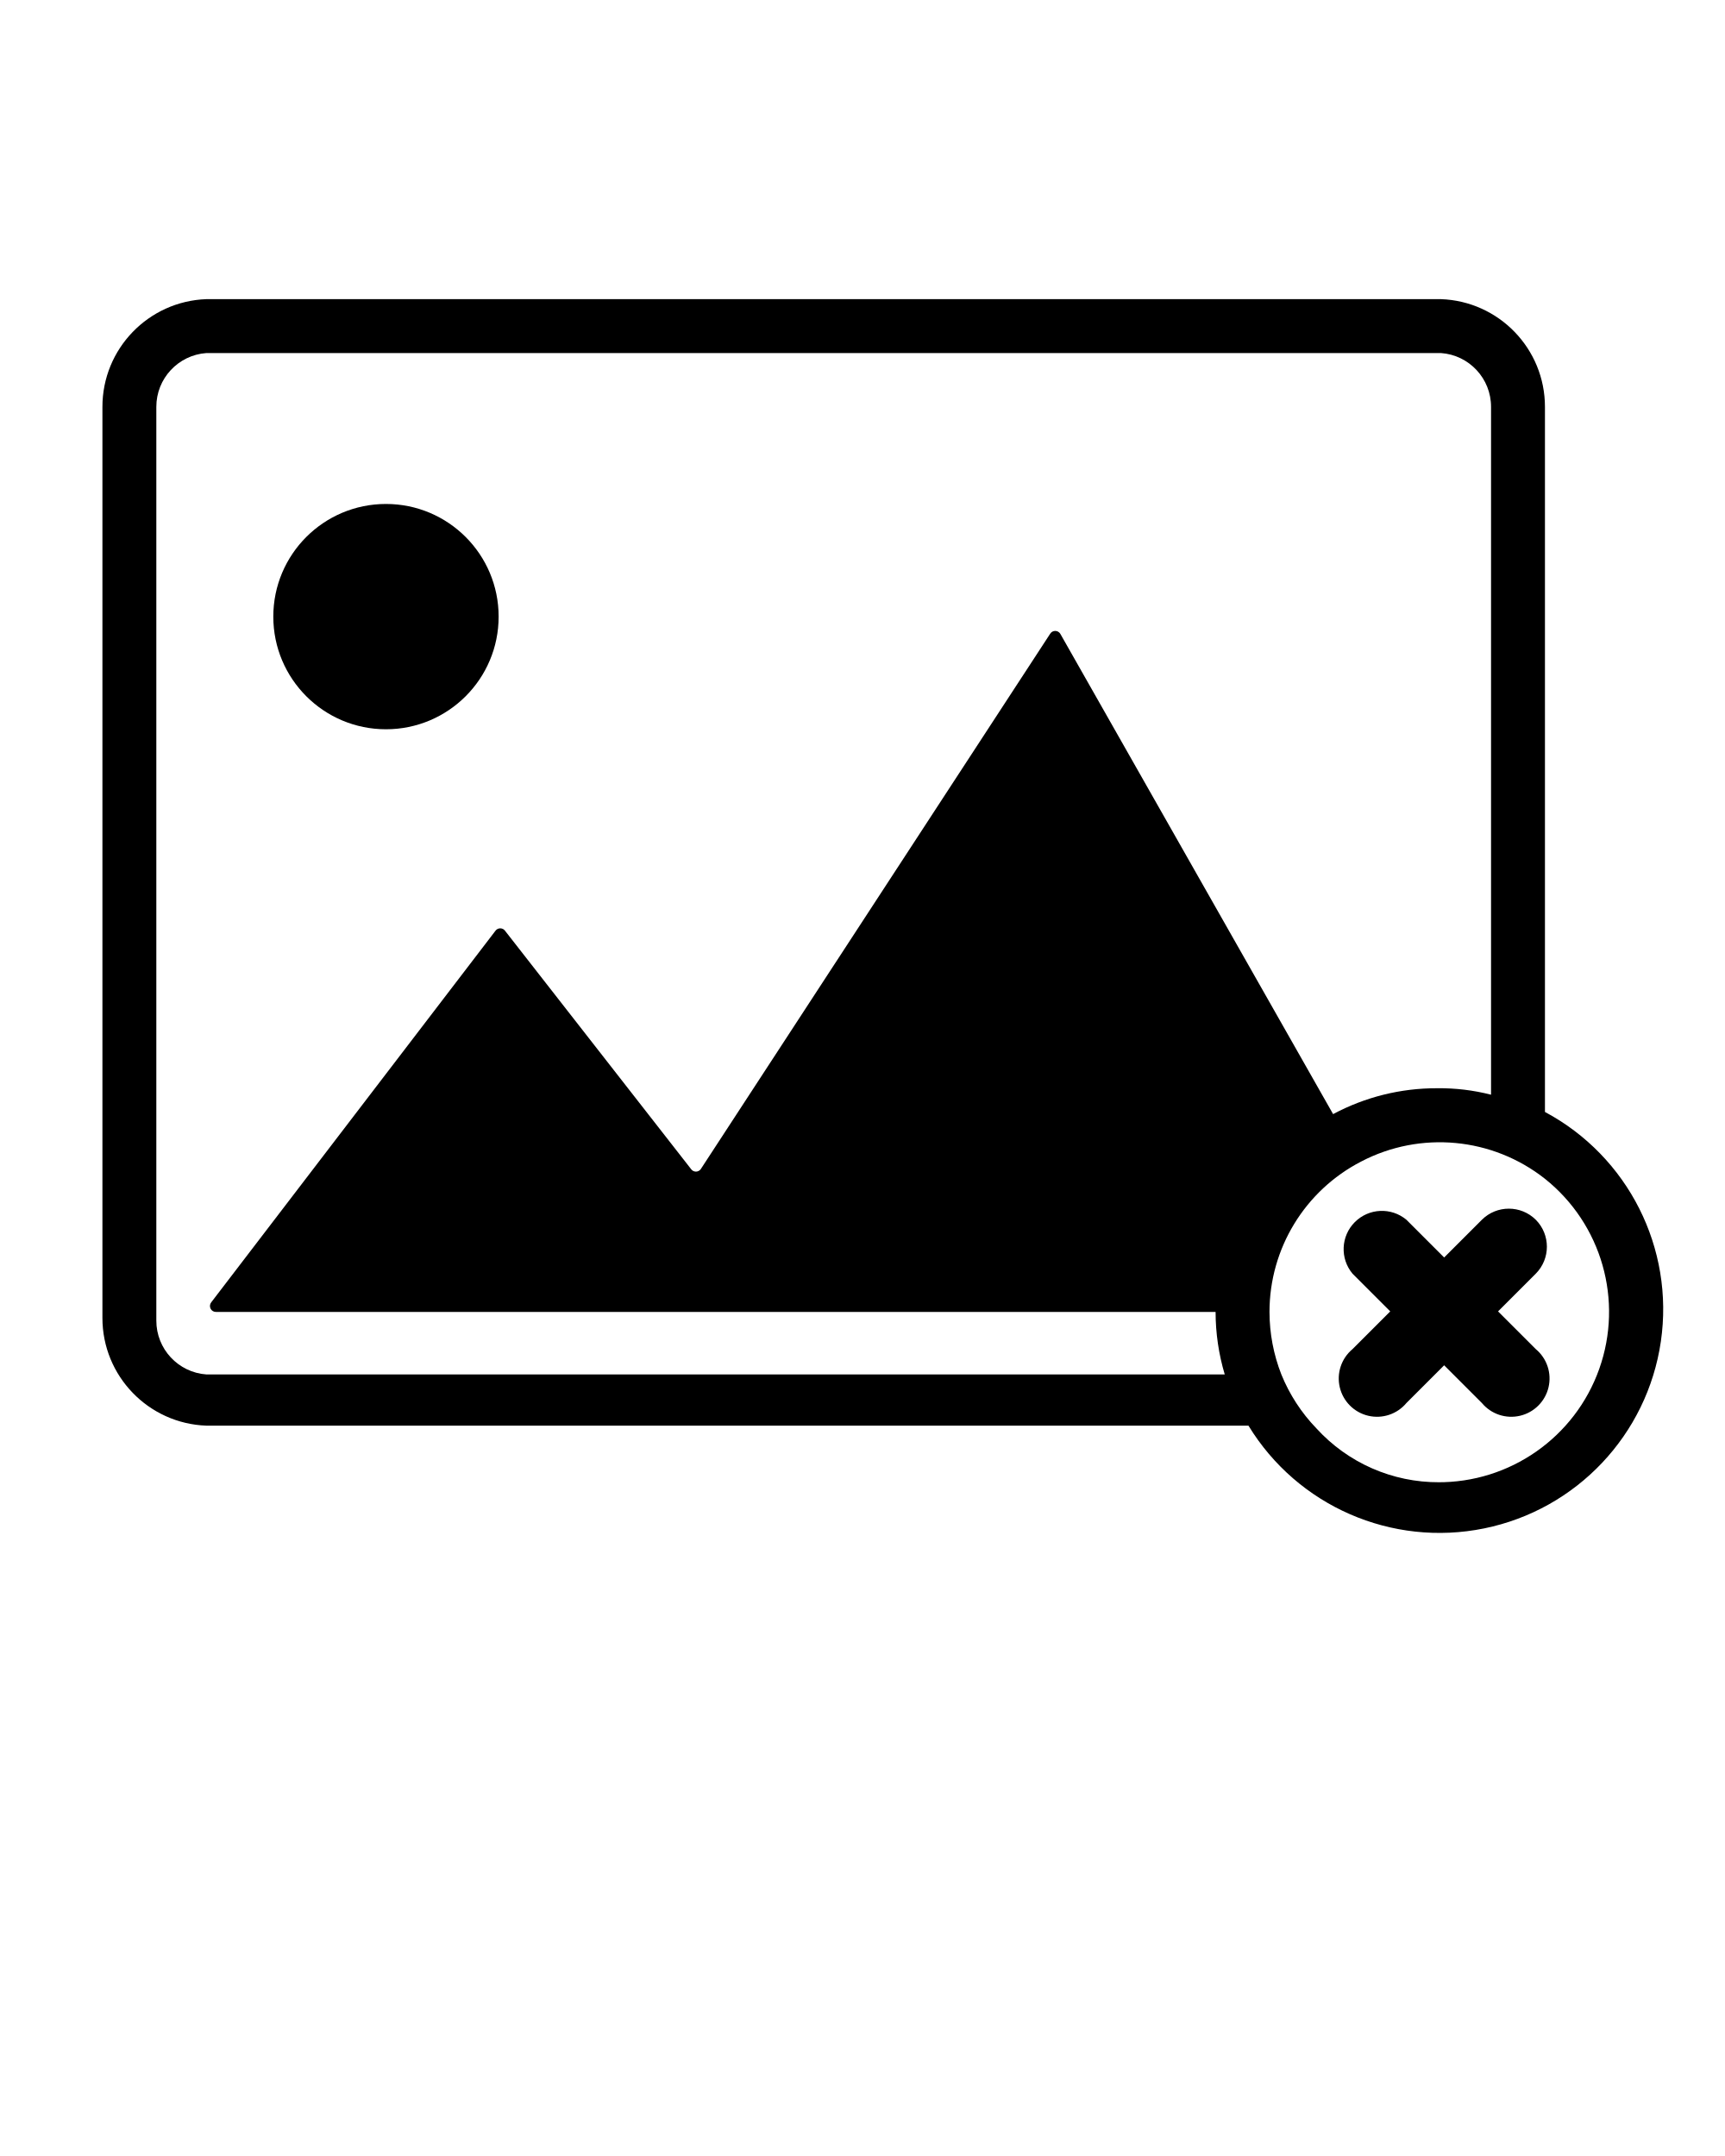
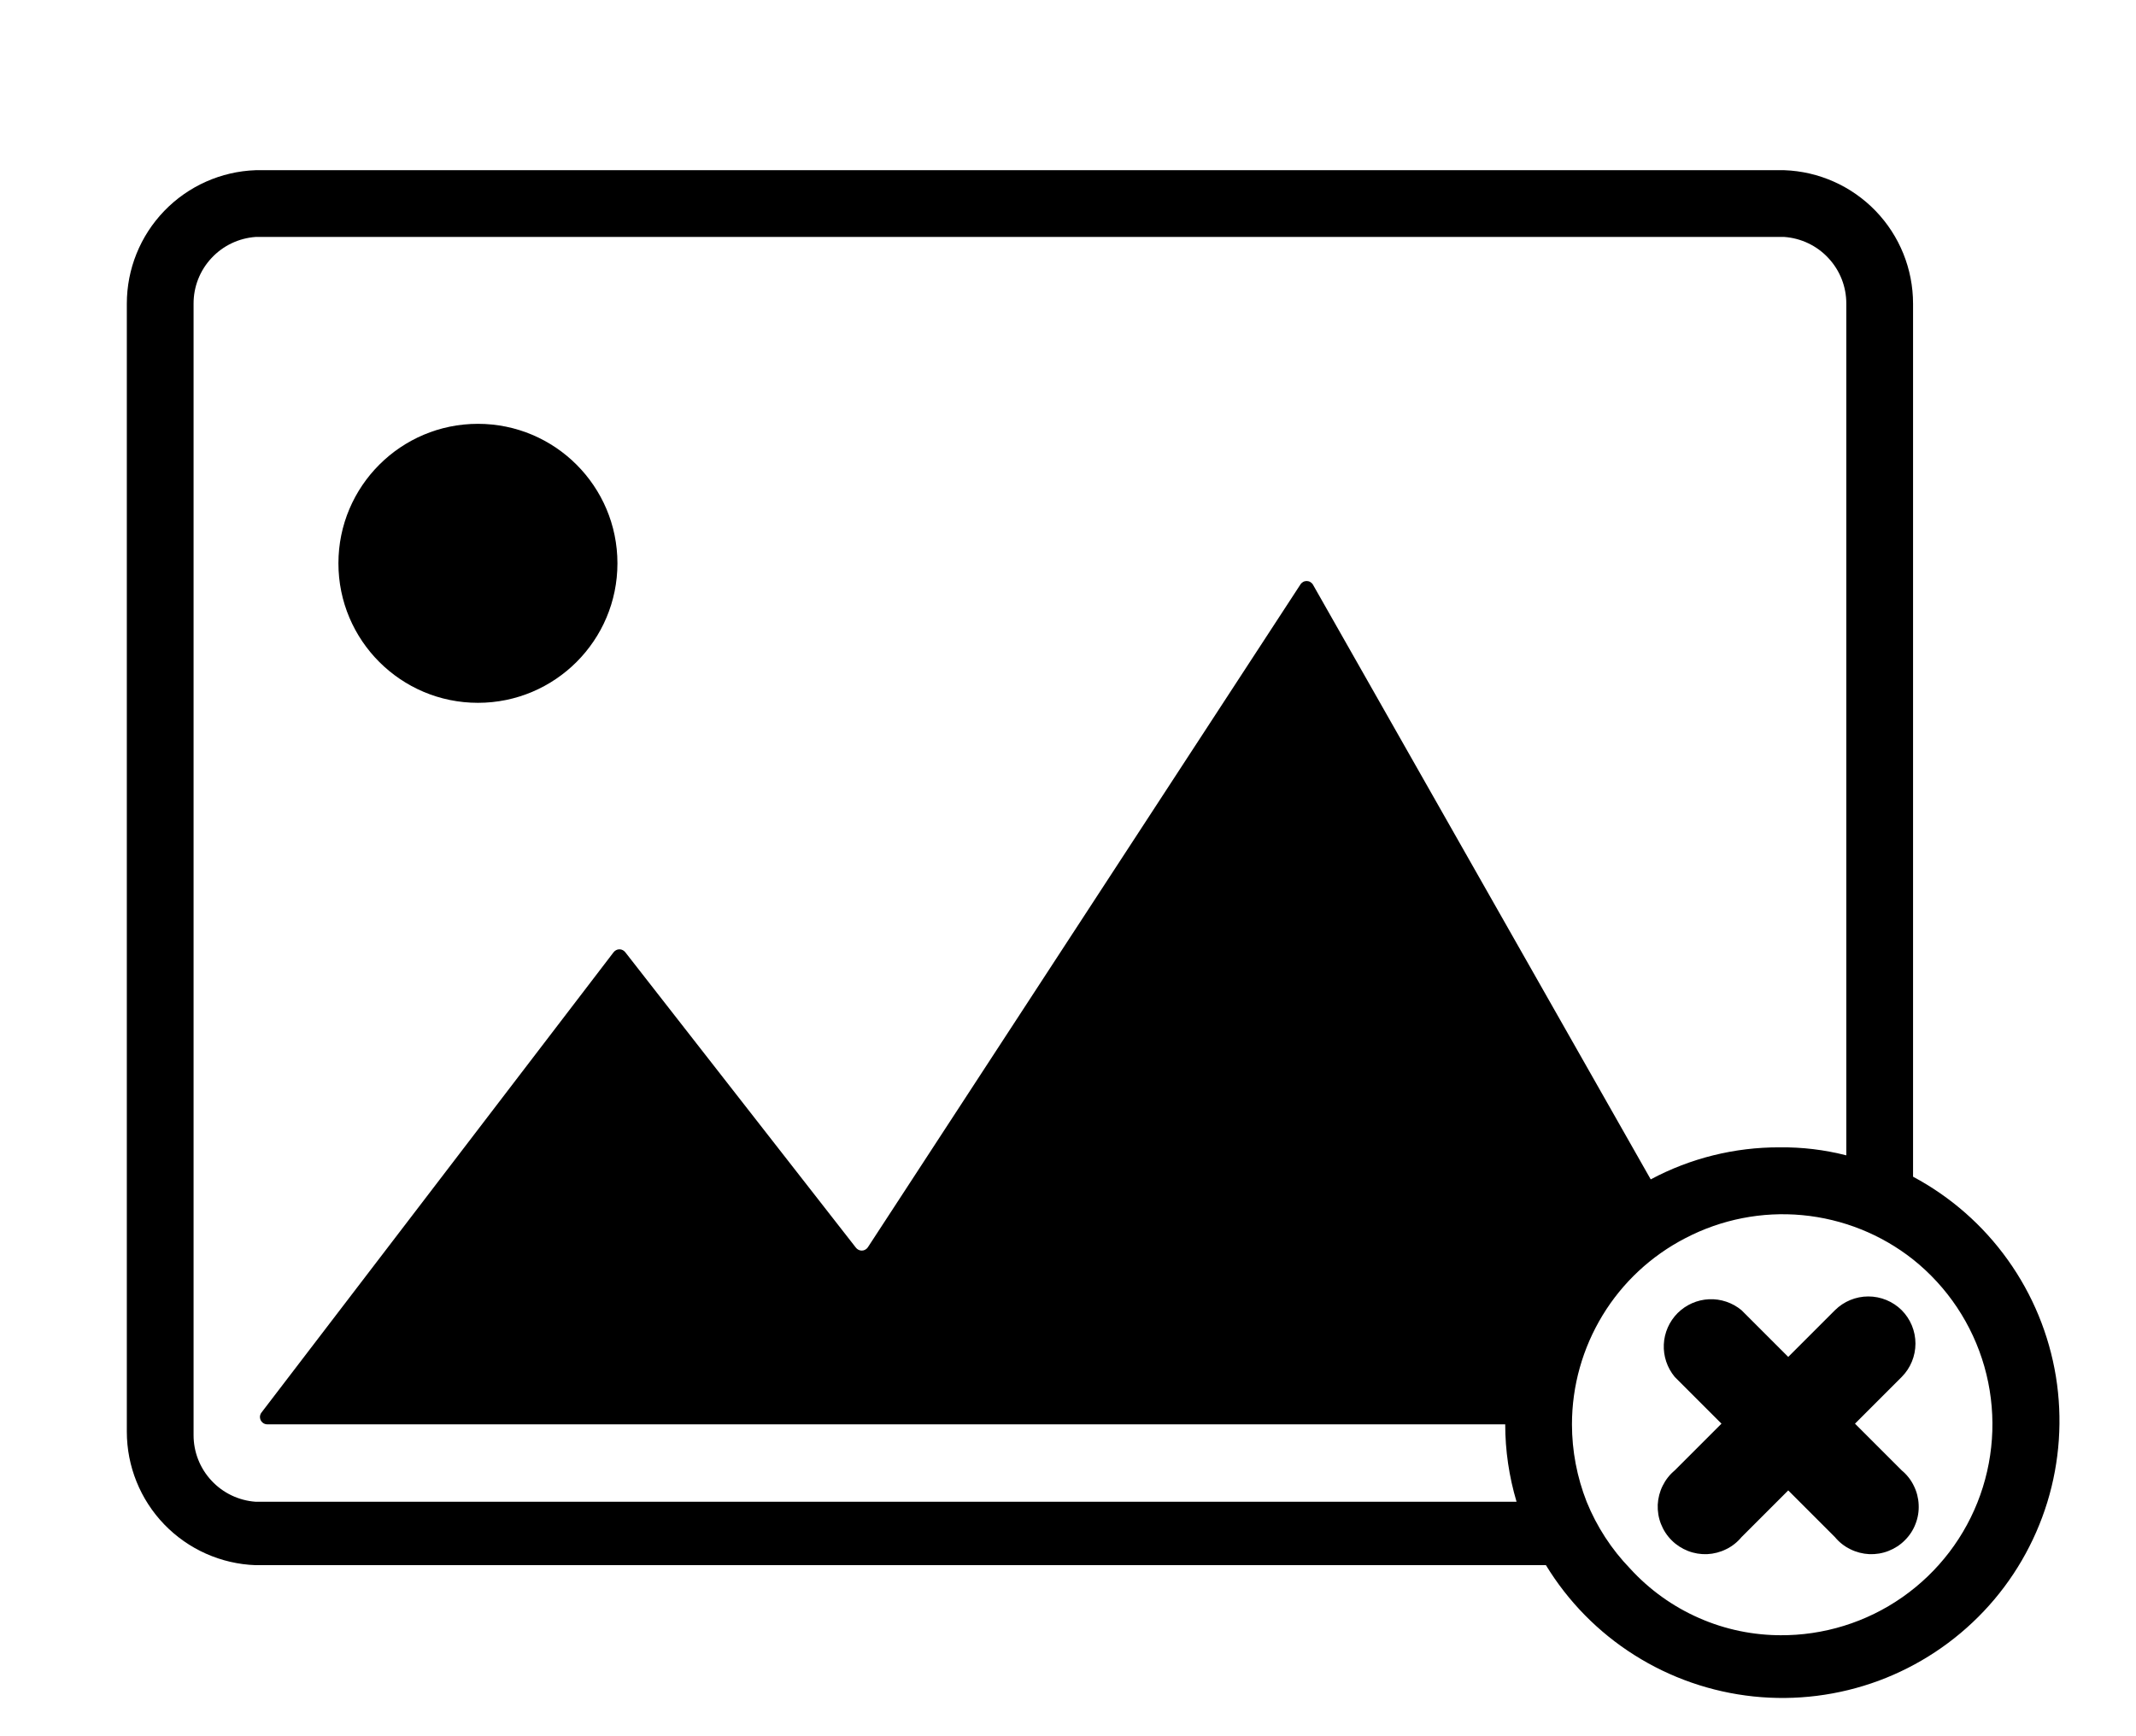
- <svg xmlns="http://www.w3.org/2000/svg" viewBox="0 0 32 40" x="0px" y="0px">
-   <g data-name="1-User">
-     <path d="M28.49,22.63a.71.71,0,0,0-1,0l-.7.7-.7-.7a.71.71,0,0,0-1,1l.7.7-.7.7a.71.71,0,1,0,1,1l.7-.7.7.7a.71.71,0,1,0,1-1l-.7-.7.7-.7A.71.71,0,0,0,28.49,22.63Z" />
-     <path d="M28.66,20.68V7.55a2,2,0,0,0-1.93-2H3.83a2,2,0,0,0-1.93,2v16.9a2,2,0,0,0,1.93,2H23.16a4.15,4.15,0,1,0,5.5-5.82ZM3.83,25.5a1,1,0,0,1-.93-1V7.55a1,1,0,0,1,.93-1h22.9a1,1,0,0,1,.93,1V20.31a3.83,3.83,0,0,0-1-.12,4.06,4.06,0,0,0-1.93.48l-5.06-8.91a.11.11,0,0,0-.19,0L13,21.69a.11.11,0,0,1-.18,0L9.37,17.27a.11.11,0,0,0-.18,0L3.92,24.16a.11.11,0,0,0,.09.18H22.55a4.07,4.07,0,0,0,.17,1.16Zm22.87,2a3.06,3.06,0,0,1-2.28-1,3.14,3.14,0,0,1-.65-1,3.19,3.19,0,0,1-.22-1.16,3.14,3.14,0,0,1,1.7-2.79,3.15,3.15,0,0,1,3.41.32,3.16,3.16,0,0,1-2,5.63Z" />
-     <circle cx="7.16" cy="11.44" r="2.09" />
-   </g>
-   <text x="0" y="47" fill="#000000" font-size="5px" font-weight="bold" font-family="'Helvetica Neue', Helvetica, Arial-Unicode, Arial, Sans-serif">Created by Hugs</text>
-   <text x="0" y="52" fill="#000000" font-size="5px" font-weight="bold" font-family="'Helvetica Neue', Helvetica, Arial-Unicode, Arial, Sans-serif">from the Noun Project</text>
+ <svg xmlns="http://www.w3.org/2000/svg" width="32" height="26" viewBox="0 0 32 26" fill="none">
+   <path d="M28.49 19.63C28.357 19.498 28.177 19.424 27.99 19.424C27.803 19.424 27.623 19.498 27.49 19.63L26.79 20.33L26.09 19.63C25.954 19.517 25.78 19.458 25.603 19.466C25.426 19.474 25.259 19.548 25.133 19.673C25.008 19.799 24.934 19.966 24.926 20.143C24.918 20.32 24.977 20.494 25.09 20.63L25.79 21.33L25.09 22.03C25.014 22.093 24.953 22.171 24.909 22.26C24.865 22.348 24.84 22.445 24.835 22.543C24.831 22.642 24.847 22.74 24.883 22.832C24.919 22.924 24.973 23.008 25.043 23.077C25.112 23.147 25.196 23.201 25.288 23.237C25.38 23.273 25.478 23.289 25.577 23.285C25.675 23.28 25.772 23.255 25.86 23.211C25.949 23.168 26.027 23.106 26.09 23.03L26.79 22.33L27.49 23.03C27.553 23.106 27.631 23.168 27.72 23.211C27.808 23.255 27.905 23.28 28.003 23.285C28.102 23.289 28.2 23.273 28.292 23.237C28.384 23.201 28.468 23.147 28.537 23.077C28.607 23.008 28.662 22.924 28.697 22.832C28.733 22.74 28.749 22.642 28.744 22.543C28.74 22.445 28.715 22.348 28.671 22.26C28.628 22.171 28.566 22.093 28.49 22.03L27.79 21.33L28.49 20.63C28.622 20.497 28.696 20.317 28.696 20.13C28.696 19.943 28.622 19.763 28.49 19.63Z" fill="black" />
+   <path d="M28.66 17.68V4.55C28.66 4.031 28.459 3.533 28.099 3.16C27.739 2.787 27.248 2.568 26.73 2.55H3.83C3.312 2.568 2.821 2.787 2.461 3.16C2.101 3.533 1.9 4.031 1.9 4.55V21.45C1.9 21.968 2.101 22.467 2.461 22.84C2.821 23.213 3.312 23.432 3.83 23.45H23.16C23.492 23.995 23.945 24.456 24.485 24.797C25.024 25.138 25.635 25.35 26.269 25.417C26.904 25.484 27.545 25.403 28.144 25.182C28.742 24.96 29.281 24.604 29.72 24.14C30.158 23.677 30.483 23.118 30.671 22.508C30.858 21.898 30.902 21.253 30.8 20.623C30.697 19.993 30.451 19.396 30.08 18.877C29.709 18.357 29.223 17.931 28.66 17.63V17.68ZM3.83 22.5C3.577 22.482 3.34 22.369 3.168 22.183C2.995 21.998 2.899 21.753 2.9 21.5V4.55C2.899 4.296 2.995 4.052 3.168 3.867C3.34 3.681 3.577 3.568 3.83 3.55H26.73C26.983 3.568 27.22 3.681 27.392 3.867C27.565 4.052 27.661 4.296 27.66 4.55V17.31C27.333 17.226 26.997 17.186 26.66 17.19C25.987 17.188 25.324 17.352 24.73 17.67L19.67 8.76C19.66 8.743 19.646 8.73 19.63 8.72C19.613 8.71 19.594 8.705 19.575 8.705C19.556 8.705 19.537 8.71 19.52 8.72C19.504 8.73 19.49 8.743 19.48 8.76L13 18.69C12.99 18.704 12.976 18.716 12.961 18.724C12.945 18.733 12.928 18.737 12.91 18.737C12.892 18.737 12.875 18.733 12.859 18.724C12.844 18.716 12.83 18.704 12.82 18.69L9.37 14.27C9.36 14.256 9.346 14.244 9.331 14.236C9.315 14.227 9.298 14.223 9.28 14.223C9.262 14.223 9.245 14.227 9.229 14.236C9.214 14.244 9.2 14.256 9.19 14.27L3.92 21.16C3.906 21.176 3.898 21.197 3.895 21.218C3.893 21.239 3.897 21.26 3.906 21.279C3.916 21.298 3.931 21.314 3.949 21.325C3.968 21.336 3.989 21.341 4.01 21.34H22.55C22.55 21.733 22.608 22.124 22.72 22.5H3.83ZM26.7 24.5C26.271 24.502 25.846 24.415 25.454 24.242C25.061 24.07 24.709 23.817 24.42 23.5C24.141 23.211 23.921 22.872 23.77 22.5C23.625 22.13 23.55 21.737 23.55 21.34C23.55 20.764 23.709 20.199 24.009 19.706C24.308 19.214 24.738 18.814 25.25 18.55C25.789 18.269 26.397 18.149 27.002 18.206C27.607 18.263 28.183 18.493 28.66 18.87C29.174 19.28 29.547 19.84 29.728 20.473C29.908 21.105 29.887 21.778 29.667 22.398C29.447 23.018 29.039 23.553 28.5 23.93C27.961 24.307 27.318 24.506 26.66 24.5H26.7Z" fill="black" />
+   <path d="M7.16 10.53C8.314 10.53 9.25 9.594 9.25 8.44C9.25 7.286 8.314 6.35 7.16 6.35C6.006 6.35 5.07 7.286 5.07 8.44C5.07 9.594 6.006 10.53 7.16 10.53Z" fill="black" />
</svg>
